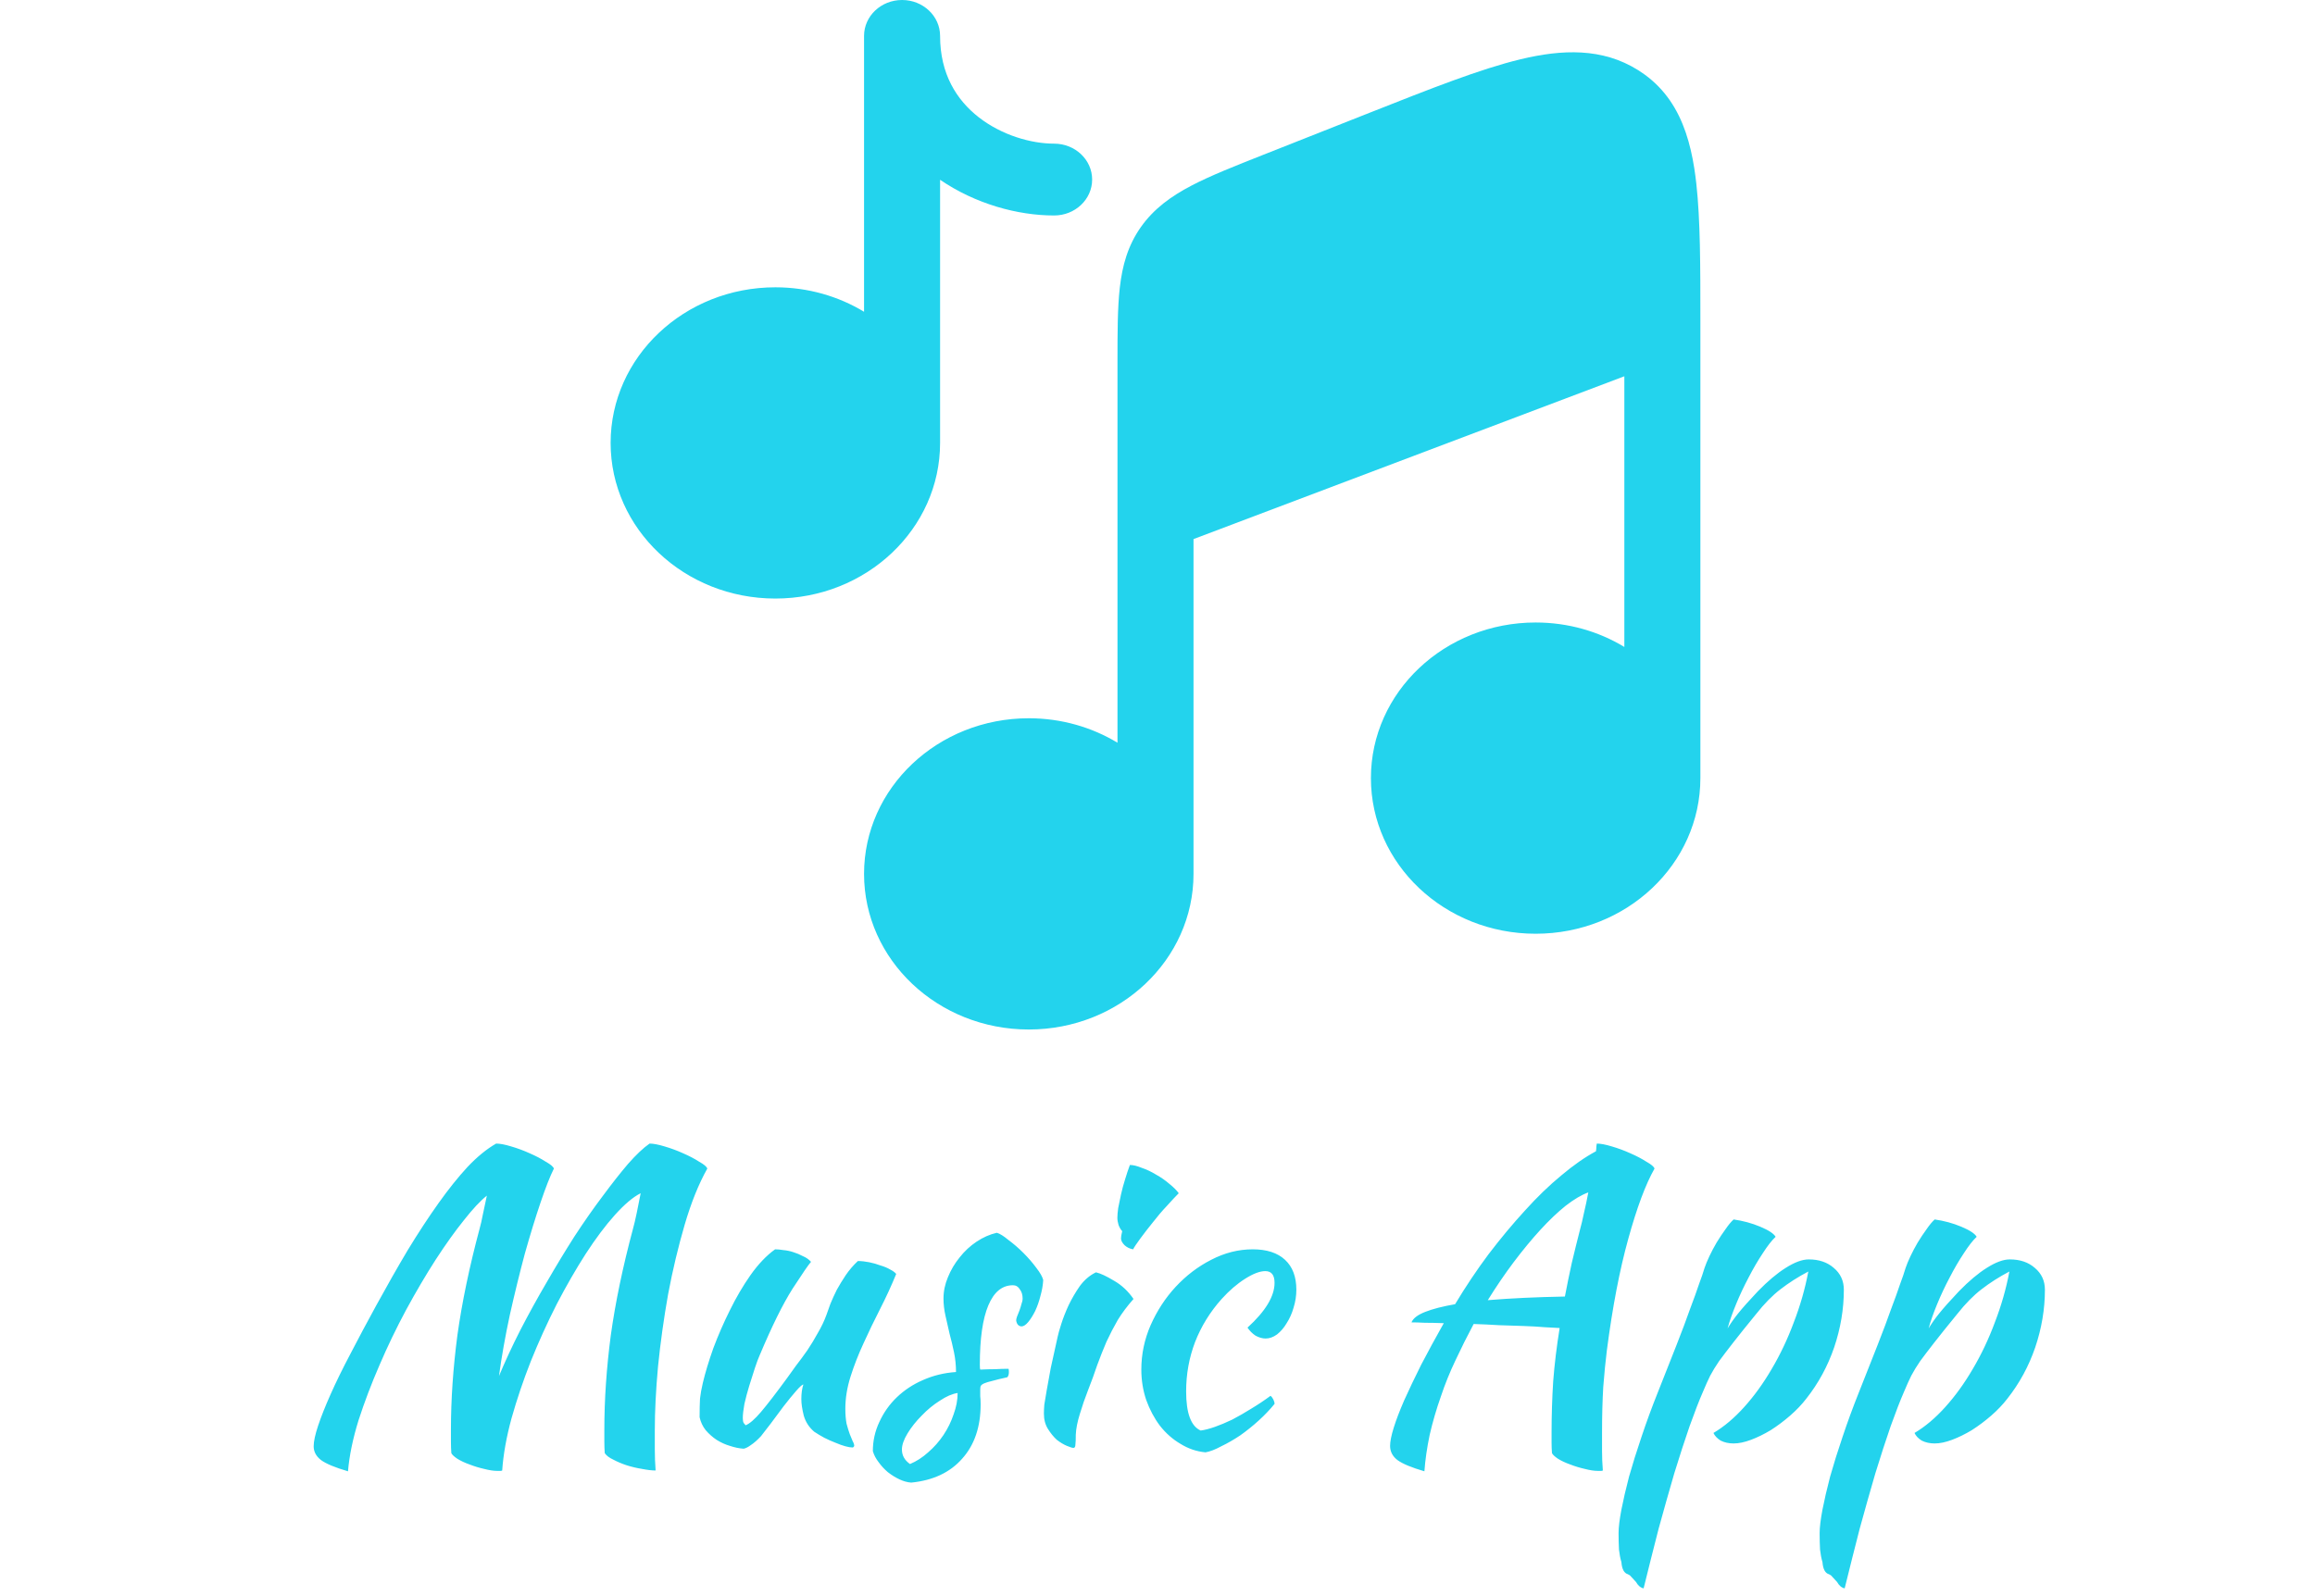
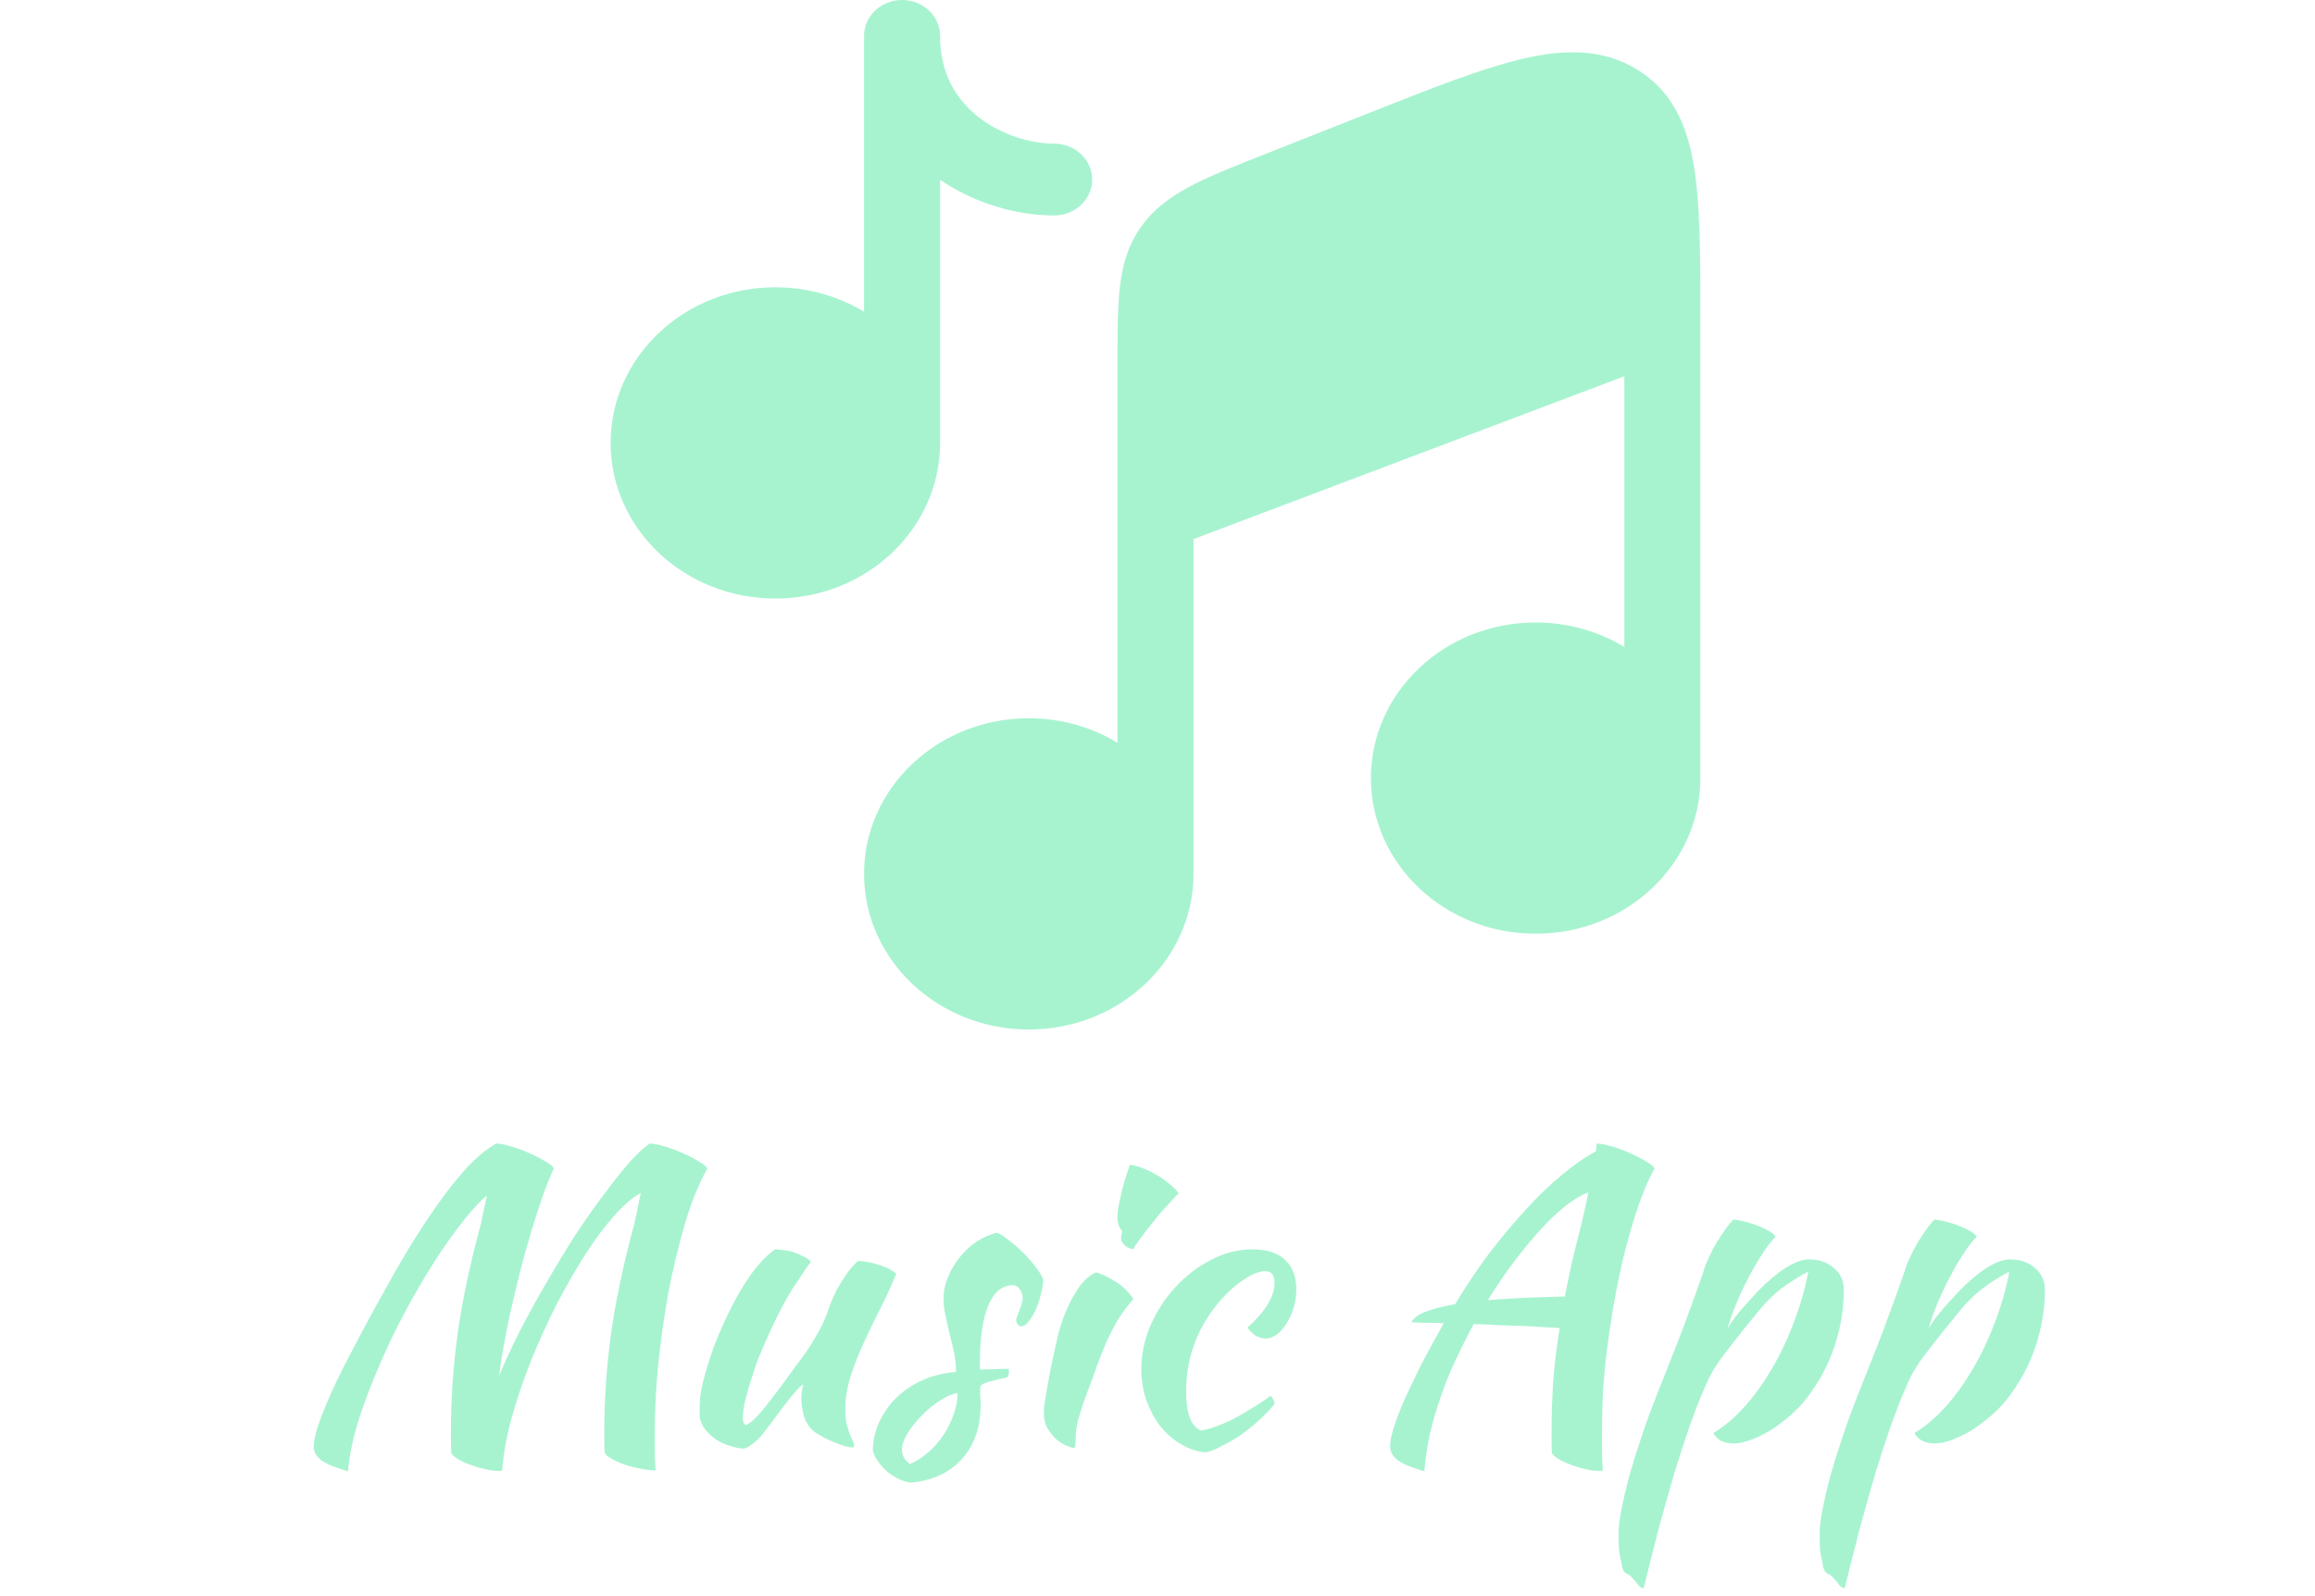
<svg xmlns="http://www.w3.org/2000/svg" width="367" height="253" viewBox="0 0 367 253" fill="none">
-   <path d="M79.615 233.181C79.529 233.224 79.444 233.245 79.359 233.245C79.273 233.245 79.103 233.245 78.847 233.245C78.249 233.245 77.545 233.138 76.735 232.925C75.967 232.754 75.199 232.52 74.431 232.221C73.705 231.965 73.065 231.666 72.511 231.325C71.999 230.984 71.679 230.685 71.551 230.429C71.508 229.832 71.487 229.213 71.487 228.573C71.487 227.933 71.487 227.314 71.487 226.717C71.487 221.938 71.828 216.946 72.511 211.741C73.236 206.536 74.409 200.904 76.031 194.845C76.201 194.248 76.372 193.501 76.543 192.605C76.756 191.666 76.969 190.664 77.183 189.597C76.159 190.408 74.943 191.709 73.535 193.501C72.127 195.25 70.633 197.341 69.055 199.773C67.519 202.162 65.961 204.808 64.383 207.709C62.847 210.568 61.439 213.49 60.159 216.477C58.879 219.421 57.769 222.344 56.831 225.245C55.935 228.146 55.38 230.834 55.167 233.309C53.119 232.712 51.689 232.114 50.879 231.517C50.111 230.92 49.727 230.194 49.727 229.341C49.727 228.573 49.961 227.485 50.431 226.077C50.9 224.669 51.561 223.005 52.415 221.085C53.268 219.165 54.313 217.032 55.551 214.685C56.788 212.296 58.153 209.736 59.647 207.005C61.353 203.89 63.017 200.968 64.639 198.237C66.303 195.506 67.924 193.032 69.503 190.813C71.081 188.594 72.617 186.674 74.111 185.053C75.647 183.432 77.161 182.194 78.655 181.341C79.252 181.341 80.041 181.49 81.023 181.789C82.047 182.088 83.028 182.45 83.967 182.877C84.948 183.304 85.801 183.752 86.527 184.221C87.295 184.648 87.721 185.01 87.807 185.309C87.209 186.504 86.505 188.296 85.695 190.685C84.884 193.074 84.052 195.784 83.199 198.813C82.388 201.842 81.599 205.064 80.831 208.477C80.105 211.848 79.529 215.09 79.103 218.205C80.084 215.858 81.215 213.426 82.495 210.909C83.817 208.349 85.204 205.832 86.655 203.357C88.105 200.84 89.577 198.408 91.071 196.061C92.607 193.714 94.1 191.581 95.551 189.661C97.001 187.698 98.345 185.992 99.583 184.541C100.863 183.09 101.993 182.024 102.975 181.341C103.572 181.341 104.361 181.49 105.343 181.789C106.367 182.088 107.348 182.45 108.287 182.877C109.268 183.304 110.121 183.752 110.847 184.221C111.615 184.648 112.041 185.01 112.127 185.309C110.761 187.741 109.567 190.706 108.543 194.205C107.519 197.704 106.644 201.373 105.919 205.213C105.236 209.053 104.703 212.872 104.319 216.669C103.977 220.424 103.807 223.794 103.807 226.781C103.807 227.762 103.807 228.786 103.807 229.853C103.807 230.92 103.849 232.029 103.935 233.181C103.337 233.181 102.612 233.096 101.759 232.925C100.948 232.797 100.137 232.605 99.327 232.349C98.559 232.093 97.855 231.794 97.215 231.453C96.575 231.154 96.127 230.813 95.871 230.429C95.828 229.832 95.807 229.213 95.807 228.573C95.807 227.933 95.807 227.314 95.807 226.717C95.807 221.938 96.148 216.946 96.831 211.741C97.556 206.536 98.729 200.904 100.351 194.845C100.521 194.248 100.713 193.437 100.927 192.413C101.14 191.389 101.353 190.322 101.567 189.213C100.372 189.81 99.007 190.962 97.471 192.669C95.977 194.333 94.441 196.381 92.863 198.813C91.327 201.202 89.791 203.869 88.255 206.813C86.761 209.757 85.396 212.765 84.159 215.837C82.964 218.866 81.94 221.896 81.087 224.925C80.276 227.912 79.785 230.664 79.615 233.181ZM129.085 227.037C128.274 226.354 127.719 225.501 127.421 224.477C127.165 223.453 127.037 222.578 127.037 221.853C127.037 220.957 127.143 220.189 127.357 219.549C127.186 219.549 126.802 219.89 126.205 220.573C125.607 221.256 124.946 222.066 124.221 223.005C123.538 223.944 122.855 224.861 122.173 225.757C121.49 226.653 120.978 227.314 120.637 227.741C120.082 228.338 119.549 228.808 119.037 229.149C118.567 229.49 118.183 229.682 117.885 229.725C117.202 229.682 116.477 229.533 115.709 229.277C114.983 229.064 114.279 228.744 113.597 228.317C112.957 227.89 112.381 227.378 111.869 226.781C111.399 226.184 111.079 225.501 110.909 224.733C110.909 223.538 110.93 222.557 110.973 221.789C111.058 221.021 111.207 220.189 111.421 219.293C111.805 217.672 112.359 215.837 113.085 213.789C113.853 211.741 114.727 209.736 115.709 207.773C116.69 205.768 117.778 203.912 118.973 202.205C120.21 200.456 121.511 199.09 122.877 198.109C123.261 198.109 123.709 198.152 124.221 198.237C124.733 198.28 125.245 198.386 125.757 198.557C126.311 198.728 126.823 198.941 127.293 199.197C127.805 199.41 128.231 199.709 128.573 200.093C128.189 200.52 127.207 201.949 125.629 204.381C124.093 206.813 122.365 210.312 120.445 214.877C120.231 215.346 119.975 216.029 119.677 216.925C119.378 217.821 119.079 218.76 118.781 219.741C118.482 220.722 118.226 221.682 118.013 222.621C117.842 223.56 117.757 224.306 117.757 224.861C117.757 225.202 117.799 225.458 117.885 225.629C118.013 225.8 118.119 225.928 118.205 226.013C118.845 225.757 119.655 225.053 120.637 223.901C121.618 222.749 122.983 220.978 124.733 218.589C125.159 217.992 125.65 217.309 126.205 216.541C126.802 215.773 127.399 214.962 127.997 214.109C128.594 213.213 129.149 212.296 129.661 211.357C130.215 210.418 130.663 209.48 131.005 208.541C131.175 208.029 131.389 207.432 131.645 206.749C131.943 206.024 132.285 205.277 132.669 204.509C133.095 203.741 133.565 202.973 134.077 202.205C134.631 201.394 135.271 200.648 135.997 199.965C136.551 199.965 137.149 200.029 137.789 200.157C138.429 200.285 139.026 200.456 139.581 200.669C140.178 200.84 140.69 201.053 141.117 201.309C141.543 201.522 141.863 201.757 142.077 202.013C141.309 203.89 140.455 205.746 139.517 207.581C138.578 209.416 137.703 211.229 136.893 213.021C136.082 214.77 135.399 216.52 134.845 218.269C134.29 220.018 134.013 221.725 134.013 223.389C134.013 224.285 134.077 225.074 134.205 225.757C134.375 226.397 134.546 226.952 134.717 227.421C134.887 227.848 135.037 228.21 135.165 228.509C135.335 228.808 135.421 229.064 135.421 229.277C135.421 229.32 135.378 229.384 135.293 229.469C135.25 229.512 135.207 229.533 135.165 229.533C134.866 229.533 134.482 229.469 134.013 229.341C133.543 229.213 133.01 229.021 132.413 228.765C131.858 228.552 131.282 228.296 130.685 227.997C130.13 227.698 129.597 227.378 129.085 227.037ZM165.382 202.973C165.339 203.784 165.19 204.637 164.934 205.533C164.72 206.386 164.443 207.176 164.102 207.901C163.76 208.584 163.398 209.16 163.014 209.629C162.63 210.098 162.267 210.333 161.926 210.333C161.456 210.29 161.179 209.97 161.094 209.373C161.094 209.245 161.136 209.053 161.222 208.797C161.35 208.498 161.478 208.178 161.606 207.837C161.734 207.496 161.84 207.154 161.926 206.813C162.054 206.472 162.118 206.173 162.118 205.917C162.118 205.32 161.968 204.829 161.67 204.445C161.414 204.018 161.051 203.805 160.582 203.805C158.875 203.805 157.574 204.872 156.678 207.005C155.782 209.138 155.334 212.274 155.334 216.413C155.334 216.84 155.355 217.096 155.398 217.181C156.294 217.138 157.083 217.117 157.766 217.117C158.491 217.074 159.195 217.053 159.878 217.053C159.92 217.138 159.942 217.309 159.942 217.565C159.942 217.949 159.856 218.226 159.686 218.397C158.704 218.61 157.915 218.802 157.318 218.973C156.763 219.101 156.336 219.229 156.038 219.357C155.739 219.485 155.547 219.634 155.462 219.805C155.419 219.933 155.398 220.125 155.398 220.381C155.398 220.722 155.398 221.064 155.398 221.405C155.44 221.746 155.462 222.173 155.462 222.685C155.462 226.269 154.48 229.149 152.518 231.325C150.598 233.501 147.91 234.76 144.454 235.101C143.856 235.058 143.238 234.888 142.598 234.589C141.958 234.29 141.339 233.906 140.742 233.437C140.187 232.968 139.696 232.434 139.27 231.837C138.843 231.282 138.544 230.706 138.374 230.109C138.374 228.488 138.715 226.952 139.398 225.501C140.08 224.008 140.998 222.706 142.15 221.597C143.344 220.445 144.731 219.528 146.31 218.845C147.931 218.12 149.68 217.693 151.558 217.565C151.558 216.498 151.451 215.453 151.238 214.429C151.024 213.405 150.79 212.424 150.534 211.485C150.32 210.504 150.107 209.565 149.894 208.669C149.68 207.73 149.574 206.813 149.574 205.917C149.574 204.765 149.808 203.634 150.278 202.525C150.747 201.373 151.366 200.328 152.134 199.389C152.902 198.408 153.798 197.576 154.822 196.893C155.846 196.21 156.912 195.741 158.022 195.485C158.491 195.613 159.11 195.997 159.878 196.637C160.688 197.234 161.478 197.917 162.246 198.685C163.014 199.453 163.696 200.242 164.294 201.053C164.891 201.821 165.254 202.461 165.382 202.973ZM144.262 232.157C145.286 231.73 146.246 231.112 147.142 230.301C148.08 229.49 148.891 228.573 149.574 227.549C150.256 226.525 150.79 225.437 151.174 224.285C151.6 223.133 151.814 222.002 151.814 220.893C150.96 221.021 150.022 221.426 148.998 222.109C147.974 222.749 147.014 223.538 146.118 224.477C145.222 225.373 144.475 226.312 143.878 227.293C143.28 228.274 142.982 229.128 142.982 229.853C142.982 230.792 143.408 231.56 144.262 232.157ZM165.491 224.157C165.491 223.773 165.512 223.304 165.555 222.749C165.64 222.152 165.768 221.384 165.939 220.445C166.109 219.464 166.323 218.29 166.579 216.925C166.877 215.56 167.24 213.917 167.667 211.997C167.752 211.57 167.944 210.888 168.243 209.949C168.541 209.01 168.925 208.029 169.395 207.005C169.907 205.938 170.504 204.914 171.187 203.933C171.912 202.952 172.765 202.226 173.747 201.757C174.472 201.928 175.432 202.376 176.627 203.101C177.821 203.784 178.845 204.744 179.699 205.981C178.717 207.09 177.885 208.2 177.203 209.309C176.563 210.418 175.965 211.57 175.411 212.765C174.899 213.96 174.408 215.197 173.939 216.477C173.512 217.757 173.021 219.101 172.467 220.509C171.997 221.704 171.571 222.941 171.187 224.221C170.803 225.458 170.589 226.546 170.547 227.485C170.547 228.253 170.525 228.786 170.483 229.085C170.483 229.426 170.376 229.597 170.163 229.597C169.992 229.597 169.651 229.49 169.139 229.277C168.627 229.064 168.093 228.744 167.539 228.317C167.027 227.848 166.557 227.272 166.131 226.589C165.704 225.906 165.491 225.096 165.491 224.157ZM177.715 196.381C177.715 196.125 177.779 195.741 177.907 195.229C177.693 195.016 177.501 194.696 177.331 194.269C177.203 193.842 177.139 193.458 177.139 193.117C177.139 192.733 177.181 192.221 177.267 191.581C177.395 190.898 177.544 190.173 177.715 189.405C177.885 188.637 178.099 187.848 178.355 187.037C178.611 186.184 178.867 185.416 179.123 184.733C179.635 184.733 180.253 184.882 180.979 185.181C181.747 185.437 182.515 185.8 183.283 186.269C184.051 186.696 184.755 187.186 185.395 187.741C186.035 188.253 186.525 188.744 186.867 189.213C186.397 189.682 185.779 190.344 185.011 191.197C184.243 192.008 183.496 192.882 182.771 193.821C182.045 194.717 181.384 195.57 180.787 196.381C180.189 197.192 179.805 197.768 179.635 198.109C179.123 198.024 178.675 197.81 178.291 197.469C177.907 197.085 177.715 196.722 177.715 196.381ZM180.936 217.181C180.936 214.749 181.426 212.402 182.408 210.141C183.432 207.837 184.754 205.81 186.376 204.061C188.04 202.269 189.917 200.84 192.008 199.773C194.141 198.664 196.338 198.109 198.6 198.109C200.818 198.109 202.525 198.664 203.72 199.773C204.914 200.882 205.512 202.461 205.512 204.509C205.512 205.49 205.362 206.45 205.064 207.389C204.808 208.285 204.445 209.096 203.976 209.821C203.549 210.546 203.037 211.144 202.44 211.613C201.842 212.04 201.245 212.253 200.648 212.253C200.136 212.253 199.602 212.104 199.048 211.805C198.536 211.464 198.109 211.037 197.768 210.525C200.626 207.922 202.056 205.554 202.056 203.421C202.056 202.184 201.565 201.565 200.584 201.565C199.73 201.565 198.664 201.97 197.384 202.781C196.104 203.592 194.866 204.658 193.672 205.981C191.837 208.029 190.429 210.312 189.448 212.829C188.509 215.304 188.04 217.906 188.04 220.637C188.04 224.093 188.808 226.162 190.344 226.845C190.984 226.76 191.73 226.568 192.584 226.269C193.437 225.97 194.354 225.586 195.336 225.117C196.317 224.605 197.32 224.029 198.344 223.389C199.41 222.749 200.434 222.066 201.416 221.341C201.586 221.469 201.736 221.661 201.864 221.917C201.992 222.173 202.056 222.408 202.056 222.621C201.33 223.517 200.498 224.392 199.56 225.245C198.621 226.098 197.64 226.888 196.616 227.613C195.592 228.296 194.589 228.872 193.608 229.341C192.669 229.853 191.837 230.173 191.112 230.301C189.704 230.173 188.381 229.725 187.144 228.957C185.906 228.232 184.818 227.272 183.88 226.077C182.984 224.882 182.258 223.517 181.704 221.981C181.192 220.445 180.936 218.845 180.936 217.181ZM225.813 233.309C223.765 232.712 222.335 232.114 221.525 231.517C220.757 230.92 220.373 230.173 220.373 229.277C220.373 228.594 220.565 227.634 220.949 226.397C221.333 225.16 221.887 223.709 222.613 222.045C223.381 220.338 224.277 218.461 225.301 216.413C226.367 214.365 227.562 212.168 228.885 209.821C227.775 209.778 226.773 209.757 225.877 209.757C225.023 209.714 224.319 209.693 223.765 209.693C224.021 209.053 224.746 208.498 225.941 208.029C227.135 207.56 228.714 207.154 230.677 206.813C232.341 204.04 234.111 201.394 235.989 198.877C237.909 196.36 239.829 194.056 241.749 191.965C243.669 189.832 245.589 187.976 247.509 186.397C249.429 184.776 251.263 183.496 253.013 182.557C253.055 182.258 253.077 182.002 253.077 181.789C253.119 181.576 253.141 181.426 253.141 181.341C253.738 181.341 254.527 181.49 255.509 181.789C256.533 182.088 257.514 182.45 258.453 182.877C259.434 183.304 260.287 183.752 261.013 184.221C261.781 184.648 262.207 185.01 262.293 185.309C260.885 187.784 259.498 191.496 258.133 196.445C256.767 201.352 255.637 207.24 254.741 214.109C254.527 215.816 254.335 217.757 254.165 219.933C254.037 222.109 253.973 224.541 253.973 227.229C253.973 228.168 253.973 229.128 253.973 230.109C253.973 231.09 254.015 232.114 254.101 233.181C254.015 233.224 253.93 233.245 253.845 233.245C253.759 233.245 253.589 233.245 253.333 233.245C252.735 233.245 252.031 233.138 251.221 232.925C250.453 232.754 249.685 232.52 248.917 232.221C248.191 231.965 247.551 231.666 246.997 231.325C246.485 230.984 246.165 230.685 246.037 230.429C245.994 229.874 245.973 229.32 245.973 228.765C245.973 228.253 245.973 227.698 245.973 227.101C245.973 224.456 246.058 221.768 246.229 219.037C246.442 216.306 246.783 213.49 247.253 210.589C246.655 210.546 245.866 210.504 244.885 210.461C243.903 210.376 242.794 210.312 241.557 210.269C240.362 210.226 239.061 210.184 237.653 210.141C236.287 210.056 234.943 209.992 233.621 209.949C232.597 211.869 231.637 213.789 230.741 215.709C229.845 217.586 229.077 219.485 228.437 221.405C227.711 223.453 227.114 225.501 226.645 227.549C226.218 229.597 225.941 231.517 225.813 233.309ZM250.517 194.845C250.687 194.248 250.879 193.437 251.093 192.413C251.349 191.346 251.583 190.237 251.797 189.085C250.73 189.469 249.535 190.173 248.213 191.197C246.933 192.221 245.589 193.501 244.181 195.037C242.815 196.53 241.407 198.237 239.957 200.157C238.549 202.034 237.183 204.04 235.861 206.173C239.445 205.874 243.519 205.682 248.085 205.597C248.426 203.805 248.789 202.034 249.173 200.285C249.599 198.493 250.047 196.68 250.517 194.845ZM258.067 249.629C257.47 249.458 257.129 248.818 257.043 247.709C256.873 247.154 256.745 246.493 256.659 245.725C256.617 244.957 256.595 244.082 256.595 243.101C256.595 242.205 256.745 240.968 257.043 239.389C257.342 237.853 257.747 236.104 258.259 234.141C258.814 232.178 259.475 230.066 260.243 227.805C261.011 225.501 261.865 223.176 262.803 220.829C263.955 217.885 264.958 215.346 265.811 213.213C266.665 211.037 267.369 209.16 267.923 207.581C268.521 206.002 268.99 204.701 269.331 203.677C269.715 202.653 270.014 201.778 270.227 201.053C270.398 200.541 270.654 199.922 270.995 199.197C271.337 198.472 271.721 197.746 272.147 197.021C272.617 196.253 273.086 195.549 273.555 194.909C274.025 194.226 274.451 193.714 274.835 193.373C276.329 193.586 277.737 193.97 279.059 194.525C280.382 195.08 281.193 195.613 281.491 196.125C280.894 196.68 280.211 197.554 279.443 198.749C278.675 199.901 277.929 201.181 277.203 202.589C276.478 203.954 275.817 205.362 275.219 206.813C274.622 208.264 274.174 209.544 273.875 210.653C274.302 209.928 274.857 209.138 275.539 208.285C276.222 207.432 277.267 206.258 278.675 204.765C280.254 203.144 281.726 201.906 283.091 201.053C284.499 200.157 285.715 199.709 286.739 199.709C288.361 199.709 289.683 200.157 290.707 201.053C291.774 201.949 292.307 203.101 292.307 204.509C292.307 207.581 291.795 210.632 290.771 213.661C289.747 216.648 288.275 219.357 286.355 221.789C285.63 222.728 284.777 223.624 283.795 224.477C282.814 225.33 281.79 226.098 280.723 226.781C279.657 227.421 278.611 227.933 277.587 228.317C276.563 228.701 275.646 228.893 274.835 228.893C274.067 228.893 273.385 228.744 272.787 228.445C272.233 228.104 271.849 227.698 271.635 227.229C273.299 226.248 274.921 224.882 276.499 223.133C278.078 221.384 279.529 219.378 280.851 217.117C282.217 214.813 283.39 212.338 284.371 209.693C285.395 207.048 286.163 204.36 286.675 201.629C285.054 202.482 283.582 203.421 282.259 204.445C280.979 205.426 279.699 206.728 278.419 208.349C276.883 210.226 275.667 211.741 274.771 212.893C273.875 214.045 273.129 215.026 272.531 215.837C271.977 216.648 271.507 217.416 271.123 218.141C270.782 218.824 270.398 219.677 269.971 220.701C269.374 222.066 268.67 223.88 267.859 226.141C267.091 228.36 266.281 230.856 265.427 233.629C264.617 236.402 263.785 239.346 262.931 242.461C262.121 245.618 261.331 248.754 260.563 251.869C260.094 251.784 259.689 251.442 259.347 250.845C259.006 250.461 258.75 250.184 258.579 250.013C258.451 249.842 258.281 249.714 258.067 249.629ZM289.942 249.629C289.345 249.458 289.004 248.818 288.918 247.709C288.748 247.154 288.62 246.493 288.534 245.725C288.492 244.957 288.47 244.082 288.47 243.101C288.47 242.205 288.62 240.968 288.918 239.389C289.217 237.853 289.622 236.104 290.134 234.141C290.689 232.178 291.35 230.066 292.118 227.805C292.886 225.501 293.74 223.176 294.678 220.829C295.83 217.885 296.833 215.346 297.686 213.213C298.54 211.037 299.244 209.16 299.798 207.581C300.396 206.002 300.865 204.701 301.206 203.677C301.59 202.653 301.889 201.778 302.102 201.053C302.273 200.541 302.529 199.922 302.87 199.197C303.212 198.472 303.596 197.746 304.022 197.021C304.492 196.253 304.961 195.549 305.43 194.909C305.9 194.226 306.326 193.714 306.71 193.373C308.204 193.586 309.612 193.97 310.934 194.525C312.257 195.08 313.068 195.613 313.366 196.125C312.769 196.68 312.086 197.554 311.318 198.749C310.55 199.901 309.804 201.181 309.078 202.589C308.353 203.954 307.692 205.362 307.094 206.813C306.497 208.264 306.049 209.544 305.75 210.653C306.177 209.928 306.732 209.138 307.414 208.285C308.097 207.432 309.142 206.258 310.55 204.765C312.129 203.144 313.601 201.906 314.966 201.053C316.374 200.157 317.59 199.709 318.614 199.709C320.236 199.709 321.558 200.157 322.582 201.053C323.649 201.949 324.182 203.101 324.182 204.509C324.182 207.581 323.67 210.632 322.646 213.661C321.622 216.648 320.15 219.357 318.23 221.789C317.505 222.728 316.652 223.624 315.67 224.477C314.689 225.33 313.665 226.098 312.598 226.781C311.532 227.421 310.486 227.933 309.462 228.317C308.438 228.701 307.521 228.893 306.71 228.893C305.942 228.893 305.26 228.744 304.662 228.445C304.108 228.104 303.724 227.698 303.51 227.229C305.174 226.248 306.796 224.882 308.374 223.133C309.953 221.384 311.404 219.378 312.726 217.117C314.092 214.813 315.265 212.338 316.246 209.693C317.27 207.048 318.038 204.36 318.55 201.629C316.929 202.482 315.457 203.421 314.134 204.445C312.854 205.426 311.574 206.728 310.294 208.349C308.758 210.226 307.542 211.741 306.646 212.893C305.75 214.045 305.004 215.026 304.406 215.837C303.852 216.648 303.382 217.416 302.998 218.141C302.657 218.824 302.273 219.677 301.846 220.701C301.249 222.066 300.545 223.88 299.734 226.141C298.966 228.36 298.156 230.856 297.302 233.629C296.492 236.402 295.66 239.346 294.806 242.461C293.996 245.618 293.206 248.754 292.438 251.869C291.969 251.784 291.564 251.442 291.222 250.845C290.881 250.461 290.625 250.184 290.454 250.013C290.326 249.842 290.156 249.714 289.942 249.629Z" fill="#23D3ED" />
-   <path d="M189.21 85.484L257.51 59.667V102.59C253.452 100.134 248.626 98.711 243.448 98.711C229.026 98.711 217.333 109.759 217.333 123.388C217.333 137.017 229.026 148.066 243.448 148.066C257.871 148.066 269.563 137.017 269.563 123.388V50.846C269.563 42.168 269.563 34.89 268.917 29.092C268.826 28.272 268.718 27.457 268.599 26.697C267.976 22.736 266.876 19.04 264.753 15.954C263.692 14.411 262.374 13.021 260.733 11.825C260.426 11.601 260.106 11.384 259.776 11.174L259.709 11.132C254.026 7.558 247.637 7.814 241.056 9.399C234.691 10.931 226.801 14.052 217.125 17.88L200.298 24.535C195.763 26.328 191.92 27.848 188.904 29.422C185.695 31.097 182.931 33.072 180.858 36.015C178.785 38.959 177.924 42.13 177.529 45.574C177.157 48.811 177.157 52.747 177.157 57.393V117.776C173.097 115.321 168.272 113.897 163.095 113.897C148.672 113.897 136.98 124.946 136.98 138.575C136.98 152.204 148.672 163.252 163.095 163.252C177.517 163.252 189.21 152.204 189.21 138.575V85.484Z" fill="#23D3ED" />
-   <path d="M149.033 5.695C149.033 2.55 146.335 0 143.006 0C139.678 0 136.98 2.55 136.98 5.695V49.438C132.921 46.983 128.095 45.559 122.918 45.559C108.495 45.559 96.803 56.607 96.803 70.236C96.803 83.865 108.495 94.914 122.918 94.914C137.341 94.914 149.033 83.865 149.033 70.236V28.508C154.646 32.34 161.323 34.169 167.112 34.169C170.441 34.169 173.139 31.619 173.139 28.474C173.139 25.329 170.441 22.779 167.112 22.779C163.462 22.779 158.806 21.442 155.153 18.591C151.672 15.874 149.033 11.753 149.033 5.695Z" fill="#23D3ED" />
+   <path d="M79.615 233.181C79.529 233.224 79.444 233.245 79.359 233.245C79.273 233.245 79.103 233.245 78.847 233.245C78.249 233.245 77.545 233.138 76.735 232.925C75.967 232.754 75.199 232.52 74.431 232.221C73.705 231.965 73.065 231.666 72.511 231.325C71.999 230.984 71.679 230.685 71.551 230.429C71.508 229.832 71.487 229.213 71.487 228.573C71.487 227.933 71.487 227.314 71.487 226.717C71.487 221.938 71.828 216.946 72.511 211.741C73.236 206.536 74.409 200.904 76.031 194.845C76.201 194.248 76.372 193.501 76.543 192.605C76.756 191.666 76.969 190.664 77.183 189.597C76.159 190.408 74.943 191.709 73.535 193.501C72.127 195.25 70.633 197.341 69.055 199.773C67.519 202.162 65.961 204.808 64.383 207.709C62.847 210.568 61.439 213.49 60.159 216.477C58.879 219.421 57.769 222.344 56.831 225.245C55.935 228.146 55.38 230.834 55.167 233.309C53.119 232.712 51.689 232.114 50.879 231.517C50.111 230.92 49.727 230.194 49.727 229.341C49.727 228.573 49.961 227.485 50.431 226.077C50.9 224.669 51.561 223.005 52.415 221.085C53.268 219.165 54.313 217.032 55.551 214.685C56.788 212.296 58.153 209.736 59.647 207.005C61.353 203.89 63.017 200.968 64.639 198.237C66.303 195.506 67.924 193.032 69.503 190.813C71.081 188.594 72.617 186.674 74.111 185.053C75.647 183.432 77.161 182.194 78.655 181.341C79.252 181.341 80.041 181.49 81.023 181.789C82.047 182.088 83.028 182.45 83.967 182.877C84.948 183.304 85.801 183.752 86.527 184.221C87.295 184.648 87.721 185.01 87.807 185.309C87.209 186.504 86.505 188.296 85.695 190.685C84.884 193.074 84.052 195.784 83.199 198.813C82.388 201.842 81.599 205.064 80.831 208.477C80.105 211.848 79.529 215.09 79.103 218.205C80.084 215.858 81.215 213.426 82.495 210.909C83.817 208.349 85.204 205.832 86.655 203.357C88.105 200.84 89.577 198.408 91.071 196.061C92.607 193.714 94.1 191.581 95.551 189.661C97.001 187.698 98.345 185.992 99.583 184.541C100.863 183.09 101.993 182.024 102.975 181.341C103.572 181.341 104.361 181.49 105.343 181.789C106.367 182.088 107.348 182.45 108.287 182.877C109.268 183.304 110.121 183.752 110.847 184.221C111.615 184.648 112.041 185.01 112.127 185.309C110.761 187.741 109.567 190.706 108.543 194.205C107.519 197.704 106.644 201.373 105.919 205.213C105.236 209.053 104.703 212.872 104.319 216.669C103.977 220.424 103.807 223.794 103.807 226.781C103.807 227.762 103.807 228.786 103.807 229.853C103.807 230.92 103.849 232.029 103.935 233.181C103.337 233.181 102.612 233.096 101.759 232.925C100.948 232.797 100.137 232.605 99.327 232.349C98.559 232.093 97.855 231.794 97.215 231.453C96.575 231.154 96.127 230.813 95.871 230.429C95.828 229.832 95.807 229.213 95.807 228.573C95.807 227.933 95.807 227.314 95.807 226.717C95.807 221.938 96.148 216.946 96.831 211.741C97.556 206.536 98.729 200.904 100.351 194.845C100.521 194.248 100.713 193.437 100.927 192.413C101.14 191.389 101.353 190.322 101.567 189.213C100.372 189.81 99.007 190.962 97.471 192.669C95.977 194.333 94.441 196.381 92.863 198.813C91.327 201.202 89.791 203.869 88.255 206.813C86.761 209.757 85.396 212.765 84.159 215.837C82.964 218.866 81.94 221.896 81.087 224.925C80.276 227.912 79.785 230.664 79.615 233.181ZM129.085 227.037C128.274 226.354 127.719 225.501 127.421 224.477C127.165 223.453 127.037 222.578 127.037 221.853C127.037 220.957 127.143 220.189 127.357 219.549C127.186 219.549 126.802 219.89 126.205 220.573C125.607 221.256 124.946 222.066 124.221 223.005C123.538 223.944 122.855 224.861 122.173 225.757C121.49 226.653 120.978 227.314 120.637 227.741C120.082 228.338 119.549 228.808 119.037 229.149C118.567 229.49 118.183 229.682 117.885 229.725C117.202 229.682 116.477 229.533 115.709 229.277C114.983 229.064 114.279 228.744 113.597 228.317C112.957 227.89 112.381 227.378 111.869 226.781C111.399 226.184 111.079 225.501 110.909 224.733C110.909 223.538 110.93 222.557 110.973 221.789C111.058 221.021 111.207 220.189 111.421 219.293C111.805 217.672 112.359 215.837 113.085 213.789C113.853 211.741 114.727 209.736 115.709 207.773C116.69 205.768 117.778 203.912 118.973 202.205C120.21 200.456 121.511 199.09 122.877 198.109C123.261 198.109 123.709 198.152 124.221 198.237C124.733 198.28 125.245 198.386 125.757 198.557C126.311 198.728 126.823 198.941 127.293 199.197C127.805 199.41 128.231 199.709 128.573 200.093C128.189 200.52 127.207 201.949 125.629 204.381C124.093 206.813 122.365 210.312 120.445 214.877C120.231 215.346 119.975 216.029 119.677 216.925C119.378 217.821 119.079 218.76 118.781 219.741C118.482 220.722 118.226 221.682 118.013 222.621C117.842 223.56 117.757 224.306 117.757 224.861C117.757 225.202 117.799 225.458 117.885 225.629C118.013 225.8 118.119 225.928 118.205 226.013C118.845 225.757 119.655 225.053 120.637 223.901C121.618 222.749 122.983 220.978 124.733 218.589C125.159 217.992 125.65 217.309 126.205 216.541C126.802 215.773 127.399 214.962 127.997 214.109C128.594 213.213 129.149 212.296 129.661 211.357C130.215 210.418 130.663 209.48 131.005 208.541C131.175 208.029 131.389 207.432 131.645 206.749C131.943 206.024 132.285 205.277 132.669 204.509C133.095 203.741 133.565 202.973 134.077 202.205C134.631 201.394 135.271 200.648 135.997 199.965C136.551 199.965 137.149 200.029 137.789 200.157C138.429 200.285 139.026 200.456 139.581 200.669C140.178 200.84 140.69 201.053 141.117 201.309C141.543 201.522 141.863 201.757 142.077 202.013C141.309 203.89 140.455 205.746 139.517 207.581C138.578 209.416 137.703 211.229 136.893 213.021C136.082 214.77 135.399 216.52 134.845 218.269C134.29 220.018 134.013 221.725 134.013 223.389C134.013 224.285 134.077 225.074 134.205 225.757C134.375 226.397 134.546 226.952 134.717 227.421C134.887 227.848 135.037 228.21 135.165 228.509C135.335 228.808 135.421 229.064 135.421 229.277C135.421 229.32 135.378 229.384 135.293 229.469C135.25 229.512 135.207 229.533 135.165 229.533C134.866 229.533 134.482 229.469 134.013 229.341C133.543 229.213 133.01 229.021 132.413 228.765C131.858 228.552 131.282 228.296 130.685 227.997C130.13 227.698 129.597 227.378 129.085 227.037ZM165.382 202.973C165.339 203.784 165.19 204.637 164.934 205.533C164.72 206.386 164.443 207.176 164.102 207.901C163.76 208.584 163.398 209.16 163.014 209.629C162.63 210.098 162.267 210.333 161.926 210.333C161.456 210.29 161.179 209.97 161.094 209.373C161.094 209.245 161.136 209.053 161.222 208.797C161.35 208.498 161.478 208.178 161.606 207.837C161.734 207.496 161.84 207.154 161.926 206.813C162.054 206.472 162.118 206.173 162.118 205.917C162.118 205.32 161.968 204.829 161.67 204.445C161.414 204.018 161.051 203.805 160.582 203.805C158.875 203.805 157.574 204.872 156.678 207.005C155.782 209.138 155.334 212.274 155.334 216.413C155.334 216.84 155.355 217.096 155.398 217.181C156.294 217.138 157.083 217.117 157.766 217.117C158.491 217.074 159.195 217.053 159.878 217.053C159.92 217.138 159.942 217.309 159.942 217.565C159.942 217.949 159.856 218.226 159.686 218.397C158.704 218.61 157.915 218.802 157.318 218.973C156.763 219.101 156.336 219.229 156.038 219.357C155.739 219.485 155.547 219.634 155.462 219.805C155.419 219.933 155.398 220.125 155.398 220.381C155.398 220.722 155.398 221.064 155.398 221.405C155.44 221.746 155.462 222.173 155.462 222.685C155.462 226.269 154.48 229.149 152.518 231.325C150.598 233.501 147.91 234.76 144.454 235.101C143.856 235.058 143.238 234.888 142.598 234.589C141.958 234.29 141.339 233.906 140.742 233.437C140.187 232.968 139.696 232.434 139.27 231.837C138.843 231.282 138.544 230.706 138.374 230.109C138.374 228.488 138.715 226.952 139.398 225.501C140.08 224.008 140.998 222.706 142.15 221.597C143.344 220.445 144.731 219.528 146.31 218.845C147.931 218.12 149.68 217.693 151.558 217.565C151.558 216.498 151.451 215.453 151.238 214.429C151.024 213.405 150.79 212.424 150.534 211.485C150.32 210.504 150.107 209.565 149.894 208.669C149.68 207.73 149.574 206.813 149.574 205.917C149.574 204.765 149.808 203.634 150.278 202.525C150.747 201.373 151.366 200.328 152.134 199.389C152.902 198.408 153.798 197.576 154.822 196.893C155.846 196.21 156.912 195.741 158.022 195.485C158.491 195.613 159.11 195.997 159.878 196.637C160.688 197.234 161.478 197.917 162.246 198.685C163.014 199.453 163.696 200.242 164.294 201.053C164.891 201.821 165.254 202.461 165.382 202.973ZM144.262 232.157C145.286 231.73 146.246 231.112 147.142 230.301C148.08 229.49 148.891 228.573 149.574 227.549C150.256 226.525 150.79 225.437 151.174 224.285C151.6 223.133 151.814 222.002 151.814 220.893C150.96 221.021 150.022 221.426 148.998 222.109C147.974 222.749 147.014 223.538 146.118 224.477C145.222 225.373 144.475 226.312 143.878 227.293C143.28 228.274 142.982 229.128 142.982 229.853C142.982 230.792 143.408 231.56 144.262 232.157ZM165.491 224.157C165.491 223.773 165.512 223.304 165.555 222.749C165.64 222.152 165.768 221.384 165.939 220.445C166.109 219.464 166.323 218.29 166.579 216.925C166.877 215.56 167.24 213.917 167.667 211.997C167.752 211.57 167.944 210.888 168.243 209.949C168.541 209.01 168.925 208.029 169.395 207.005C169.907 205.938 170.504 204.914 171.187 203.933C171.912 202.952 172.765 202.226 173.747 201.757C174.472 201.928 175.432 202.376 176.627 203.101C177.821 203.784 178.845 204.744 179.699 205.981C178.717 207.09 177.885 208.2 177.203 209.309C176.563 210.418 175.965 211.57 175.411 212.765C174.899 213.96 174.408 215.197 173.939 216.477C173.512 217.757 173.021 219.101 172.467 220.509C171.997 221.704 171.571 222.941 171.187 224.221C170.803 225.458 170.589 226.546 170.547 227.485C170.547 228.253 170.525 228.786 170.483 229.085C170.483 229.426 170.376 229.597 170.163 229.597C169.992 229.597 169.651 229.49 169.139 229.277C168.627 229.064 168.093 228.744 167.539 228.317C167.027 227.848 166.557 227.272 166.131 226.589C165.704 225.906 165.491 225.096 165.491 224.157ZM177.715 196.381C177.715 196.125 177.779 195.741 177.907 195.229C177.693 195.016 177.501 194.696 177.331 194.269C177.203 193.842 177.139 193.458 177.139 193.117C177.139 192.733 177.181 192.221 177.267 191.581C177.395 190.898 177.544 190.173 177.715 189.405C177.885 188.637 178.099 187.848 178.355 187.037C178.611 186.184 178.867 185.416 179.123 184.733C179.635 184.733 180.253 184.882 180.979 185.181C181.747 185.437 182.515 185.8 183.283 186.269C184.051 186.696 184.755 187.186 185.395 187.741C186.035 188.253 186.525 188.744 186.867 189.213C186.397 189.682 185.779 190.344 185.011 191.197C184.243 192.008 183.496 192.882 182.771 193.821C182.045 194.717 181.384 195.57 180.787 196.381C180.189 197.192 179.805 197.768 179.635 198.109C179.123 198.024 178.675 197.81 178.291 197.469C177.907 197.085 177.715 196.722 177.715 196.381ZM180.936 217.181C180.936 214.749 181.426 212.402 182.408 210.141C183.432 207.837 184.754 205.81 186.376 204.061C188.04 202.269 189.917 200.84 192.008 199.773C194.141 198.664 196.338 198.109 198.6 198.109C200.818 198.109 202.525 198.664 203.72 199.773C204.914 200.882 205.512 202.461 205.512 204.509C205.512 205.49 205.362 206.45 205.064 207.389C204.808 208.285 204.445 209.096 203.976 209.821C203.549 210.546 203.037 211.144 202.44 211.613C201.842 212.04 201.245 212.253 200.648 212.253C200.136 212.253 199.602 212.104 199.048 211.805C198.536 211.464 198.109 211.037 197.768 210.525C200.626 207.922 202.056 205.554 202.056 203.421C202.056 202.184 201.565 201.565 200.584 201.565C199.73 201.565 198.664 201.97 197.384 202.781C196.104 203.592 194.866 204.658 193.672 205.981C191.837 208.029 190.429 210.312 189.448 212.829C188.509 215.304 188.04 217.906 188.04 220.637C188.04 224.093 188.808 226.162 190.344 226.845C190.984 226.76 191.73 226.568 192.584 226.269C193.437 225.97 194.354 225.586 195.336 225.117C196.317 224.605 197.32 224.029 198.344 223.389C199.41 222.749 200.434 222.066 201.416 221.341C201.586 221.469 201.736 221.661 201.864 221.917C201.992 222.173 202.056 222.408 202.056 222.621C201.33 223.517 200.498 224.392 199.56 225.245C198.621 226.098 197.64 226.888 196.616 227.613C195.592 228.296 194.589 228.872 193.608 229.341C192.669 229.853 191.837 230.173 191.112 230.301C189.704 230.173 188.381 229.725 187.144 228.957C185.906 228.232 184.818 227.272 183.88 226.077C182.984 224.882 182.258 223.517 181.704 221.981C181.192 220.445 180.936 218.845 180.936 217.181ZM225.813 233.309C223.765 232.712 222.335 232.114 221.525 231.517C220.757 230.92 220.373 230.173 220.373 229.277C220.373 228.594 220.565 227.634 220.949 226.397C221.333 225.16 221.887 223.709 222.613 222.045C223.381 220.338 224.277 218.461 225.301 216.413C226.367 214.365 227.562 212.168 228.885 209.821C227.775 209.778 226.773 209.757 225.877 209.757C225.023 209.714 224.319 209.693 223.765 209.693C224.021 209.053 224.746 208.498 225.941 208.029C227.135 207.56 228.714 207.154 230.677 206.813C232.341 204.04 234.111 201.394 235.989 198.877C237.909 196.36 239.829 194.056 241.749 191.965C243.669 189.832 245.589 187.976 247.509 186.397C249.429 184.776 251.263 183.496 253.013 182.557C253.055 182.258 253.077 182.002 253.077 181.789C253.119 181.576 253.141 181.426 253.141 181.341C253.738 181.341 254.527 181.49 255.509 181.789C256.533 182.088 257.514 182.45 258.453 182.877C259.434 183.304 260.287 183.752 261.013 184.221C261.781 184.648 262.207 185.01 262.293 185.309C260.885 187.784 259.498 191.496 258.133 196.445C256.767 201.352 255.637 207.24 254.741 214.109C254.527 215.816 254.335 217.757 254.165 219.933C254.037 222.109 253.973 224.541 253.973 227.229C253.973 228.168 253.973 229.128 253.973 230.109C253.973 231.09 254.015 232.114 254.101 233.181C254.015 233.224 253.93 233.245 253.845 233.245C253.759 233.245 253.589 233.245 253.333 233.245C252.735 233.245 252.031 233.138 251.221 232.925C250.453 232.754 249.685 232.52 248.917 232.221C248.191 231.965 247.551 231.666 246.997 231.325C246.485 230.984 246.165 230.685 246.037 230.429C245.994 229.874 245.973 229.32 245.973 228.765C245.973 228.253 245.973 227.698 245.973 227.101C245.973 224.456 246.058 221.768 246.229 219.037C246.442 216.306 246.783 213.49 247.253 210.589C246.655 210.546 245.866 210.504 244.885 210.461C243.903 210.376 242.794 210.312 241.557 210.269C240.362 210.226 239.061 210.184 237.653 210.141C236.287 210.056 234.943 209.992 233.621 209.949C232.597 211.869 231.637 213.789 230.741 215.709C229.845 217.586 229.077 219.485 228.437 221.405C227.711 223.453 227.114 225.501 226.645 227.549C226.218 229.597 225.941 231.517 225.813 233.309ZM250.517 194.845C250.687 194.248 250.879 193.437 251.093 192.413C251.349 191.346 251.583 190.237 251.797 189.085C250.73 189.469 249.535 190.173 248.213 191.197C246.933 192.221 245.589 193.501 244.181 195.037C242.815 196.53 241.407 198.237 239.957 200.157C238.549 202.034 237.183 204.04 235.861 206.173C239.445 205.874 243.519 205.682 248.085 205.597C248.426 203.805 248.789 202.034 249.173 200.285C249.599 198.493 250.047 196.68 250.517 194.845ZM258.067 249.629C257.47 249.458 257.129 248.818 257.043 247.709C256.873 247.154 256.745 246.493 256.659 245.725C256.617 244.957 256.595 244.082 256.595 243.101C256.595 242.205 256.745 240.968 257.043 239.389C257.342 237.853 257.747 236.104 258.259 234.141C258.814 232.178 259.475 230.066 260.243 227.805C261.011 225.501 261.865 223.176 262.803 220.829C263.955 217.885 264.958 215.346 265.811 213.213C266.665 211.037 267.369 209.16 267.923 207.581C268.521 206.002 268.99 204.701 269.331 203.677C269.715 202.653 270.014 201.778 270.227 201.053C270.398 200.541 270.654 199.922 270.995 199.197C271.337 198.472 271.721 197.746 272.147 197.021C272.617 196.253 273.086 195.549 273.555 194.909C274.025 194.226 274.451 193.714 274.835 193.373C276.329 193.586 277.737 193.97 279.059 194.525C280.382 195.08 281.193 195.613 281.491 196.125C280.894 196.68 280.211 197.554 279.443 198.749C278.675 199.901 277.929 201.181 277.203 202.589C276.478 203.954 275.817 205.362 275.219 206.813C274.622 208.264 274.174 209.544 273.875 210.653C274.302 209.928 274.857 209.138 275.539 208.285C276.222 207.432 277.267 206.258 278.675 204.765C280.254 203.144 281.726 201.906 283.091 201.053C284.499 200.157 285.715 199.709 286.739 199.709C288.361 199.709 289.683 200.157 290.707 201.053C291.774 201.949 292.307 203.101 292.307 204.509C292.307 207.581 291.795 210.632 290.771 213.661C289.747 216.648 288.275 219.357 286.355 221.789C285.63 222.728 284.777 223.624 283.795 224.477C282.814 225.33 281.79 226.098 280.723 226.781C279.657 227.421 278.611 227.933 277.587 228.317C276.563 228.701 275.646 228.893 274.835 228.893C274.067 228.893 273.385 228.744 272.787 228.445C272.233 228.104 271.849 227.698 271.635 227.229C273.299 226.248 274.921 224.882 276.499 223.133C278.078 221.384 279.529 219.378 280.851 217.117C282.217 214.813 283.39 212.338 284.371 209.693C285.395 207.048 286.163 204.36 286.675 201.629C285.054 202.482 283.582 203.421 282.259 204.445C280.979 205.426 279.699 206.728 278.419 208.349C276.883 210.226 275.667 211.741 274.771 212.893C273.875 214.045 273.129 215.026 272.531 215.837C271.977 216.648 271.507 217.416 271.123 218.141C270.782 218.824 270.398 219.677 269.971 220.701C269.374 222.066 268.67 223.88 267.859 226.141C267.091 228.36 266.281 230.856 265.427 233.629C264.617 236.402 263.785 239.346 262.931 242.461C262.121 245.618 261.331 248.754 260.563 251.869C260.094 251.784 259.689 251.442 259.347 250.845C259.006 250.461 258.75 250.184 258.579 250.013C258.451 249.842 258.281 249.714 258.067 249.629ZM289.942 249.629C289.345 249.458 289.004 248.818 288.918 247.709C288.748 247.154 288.62 246.493 288.534 245.725C288.492 244.957 288.47 244.082 288.47 243.101C288.47 242.205 288.62 240.968 288.918 239.389C289.217 237.853 289.622 236.104 290.134 234.141C290.689 232.178 291.35 230.066 292.118 227.805C292.886 225.501 293.74 223.176 294.678 220.829C295.83 217.885 296.833 215.346 297.686 213.213C298.54 211.037 299.244 209.16 299.798 207.581C300.396 206.002 300.865 204.701 301.206 203.677C301.59 202.653 301.889 201.778 302.102 201.053C302.273 200.541 302.529 199.922 302.87 199.197C303.212 198.472 303.596 197.746 304.022 197.021C304.492 196.253 304.961 195.549 305.43 194.909C305.9 194.226 306.326 193.714 306.71 193.373C308.204 193.586 309.612 193.97 310.934 194.525C312.257 195.08 313.068 195.613 313.366 196.125C312.769 196.68 312.086 197.554 311.318 198.749C310.55 199.901 309.804 201.181 309.078 202.589C308.353 203.954 307.692 205.362 307.094 206.813C306.497 208.264 306.049 209.544 305.75 210.653C306.177 209.928 306.732 209.138 307.414 208.285C308.097 207.432 309.142 206.258 310.55 204.765C312.129 203.144 313.601 201.906 314.966 201.053C316.374 200.157 317.59 199.709 318.614 199.709C320.236 199.709 321.558 200.157 322.582 201.053C323.649 201.949 324.182 203.101 324.182 204.509C324.182 207.581 323.67 210.632 322.646 213.661C321.622 216.648 320.15 219.357 318.23 221.789C317.505 222.728 316.652 223.624 315.67 224.477C314.689 225.33 313.665 226.098 312.598 226.781C311.532 227.421 310.486 227.933 309.462 228.317C308.438 228.701 307.521 228.893 306.71 228.893C305.942 228.893 305.26 228.744 304.662 228.445C304.108 228.104 303.724 227.698 303.51 227.229C305.174 226.248 306.796 224.882 308.374 223.133C309.953 221.384 311.404 219.378 312.726 217.117C314.092 214.813 315.265 212.338 316.246 209.693C317.27 207.048 318.038 204.36 318.55 201.629C316.929 202.482 315.457 203.421 314.134 204.445C312.854 205.426 311.574 206.728 310.294 208.349C308.758 210.226 307.542 211.741 306.646 212.893C305.75 214.045 305.004 215.026 304.406 215.837C303.852 216.648 303.382 217.416 302.998 218.141C302.657 218.824 302.273 219.677 301.846 220.701C301.249 222.066 300.545 223.88 299.734 226.141C298.966 228.36 298.156 230.856 297.302 233.629C296.492 236.402 295.66 239.346 294.806 242.461C293.996 245.618 293.206 248.754 292.438 251.869C291.969 251.784 291.564 251.442 291.222 250.845C290.881 250.461 290.625 250.184 290.454 250.013C290.326 249.842 290.156 249.714 289.942 249.629Z" fill="#a7f3d0" />
+   <path d="M189.21 85.484L257.51 59.667V102.59C253.452 100.134 248.626 98.711 243.448 98.711C229.026 98.711 217.333 109.759 217.333 123.388C217.333 137.017 229.026 148.066 243.448 148.066C257.871 148.066 269.563 137.017 269.563 123.388V50.846C269.563 42.168 269.563 34.89 268.917 29.092C268.826 28.272 268.718 27.457 268.599 26.697C267.976 22.736 266.876 19.04 264.753 15.954C263.692 14.411 262.374 13.021 260.733 11.825C260.426 11.601 260.106 11.384 259.776 11.174L259.709 11.132C254.026 7.558 247.637 7.814 241.056 9.399C234.691 10.931 226.801 14.052 217.125 17.88L200.298 24.535C195.763 26.328 191.92 27.848 188.904 29.422C185.695 31.097 182.931 33.072 180.858 36.015C178.785 38.959 177.924 42.13 177.529 45.574C177.157 48.811 177.157 52.747 177.157 57.393V117.776C173.097 115.321 168.272 113.897 163.095 113.897C148.672 113.897 136.98 124.946 136.98 138.575C136.98 152.204 148.672 163.252 163.095 163.252C177.517 163.252 189.21 152.204 189.21 138.575V85.484Z" fill="#a7f3d0" />
+   <path d="M149.033 5.695C149.033 2.55 146.335 0 143.006 0C139.678 0 136.98 2.55 136.98 5.695V49.438C132.921 46.983 128.095 45.559 122.918 45.559C108.495 45.559 96.803 56.607 96.803 70.236C96.803 83.865 108.495 94.914 122.918 94.914C137.341 94.914 149.033 83.865 149.033 70.236V28.508C154.646 32.34 161.323 34.169 167.112 34.169C170.441 34.169 173.139 31.619 173.139 28.474C173.139 25.329 170.441 22.779 167.112 22.779C163.462 22.779 158.806 21.442 155.153 18.591C151.672 15.874 149.033 11.753 149.033 5.695Z" fill="#a7f3d0" />
</svg>
